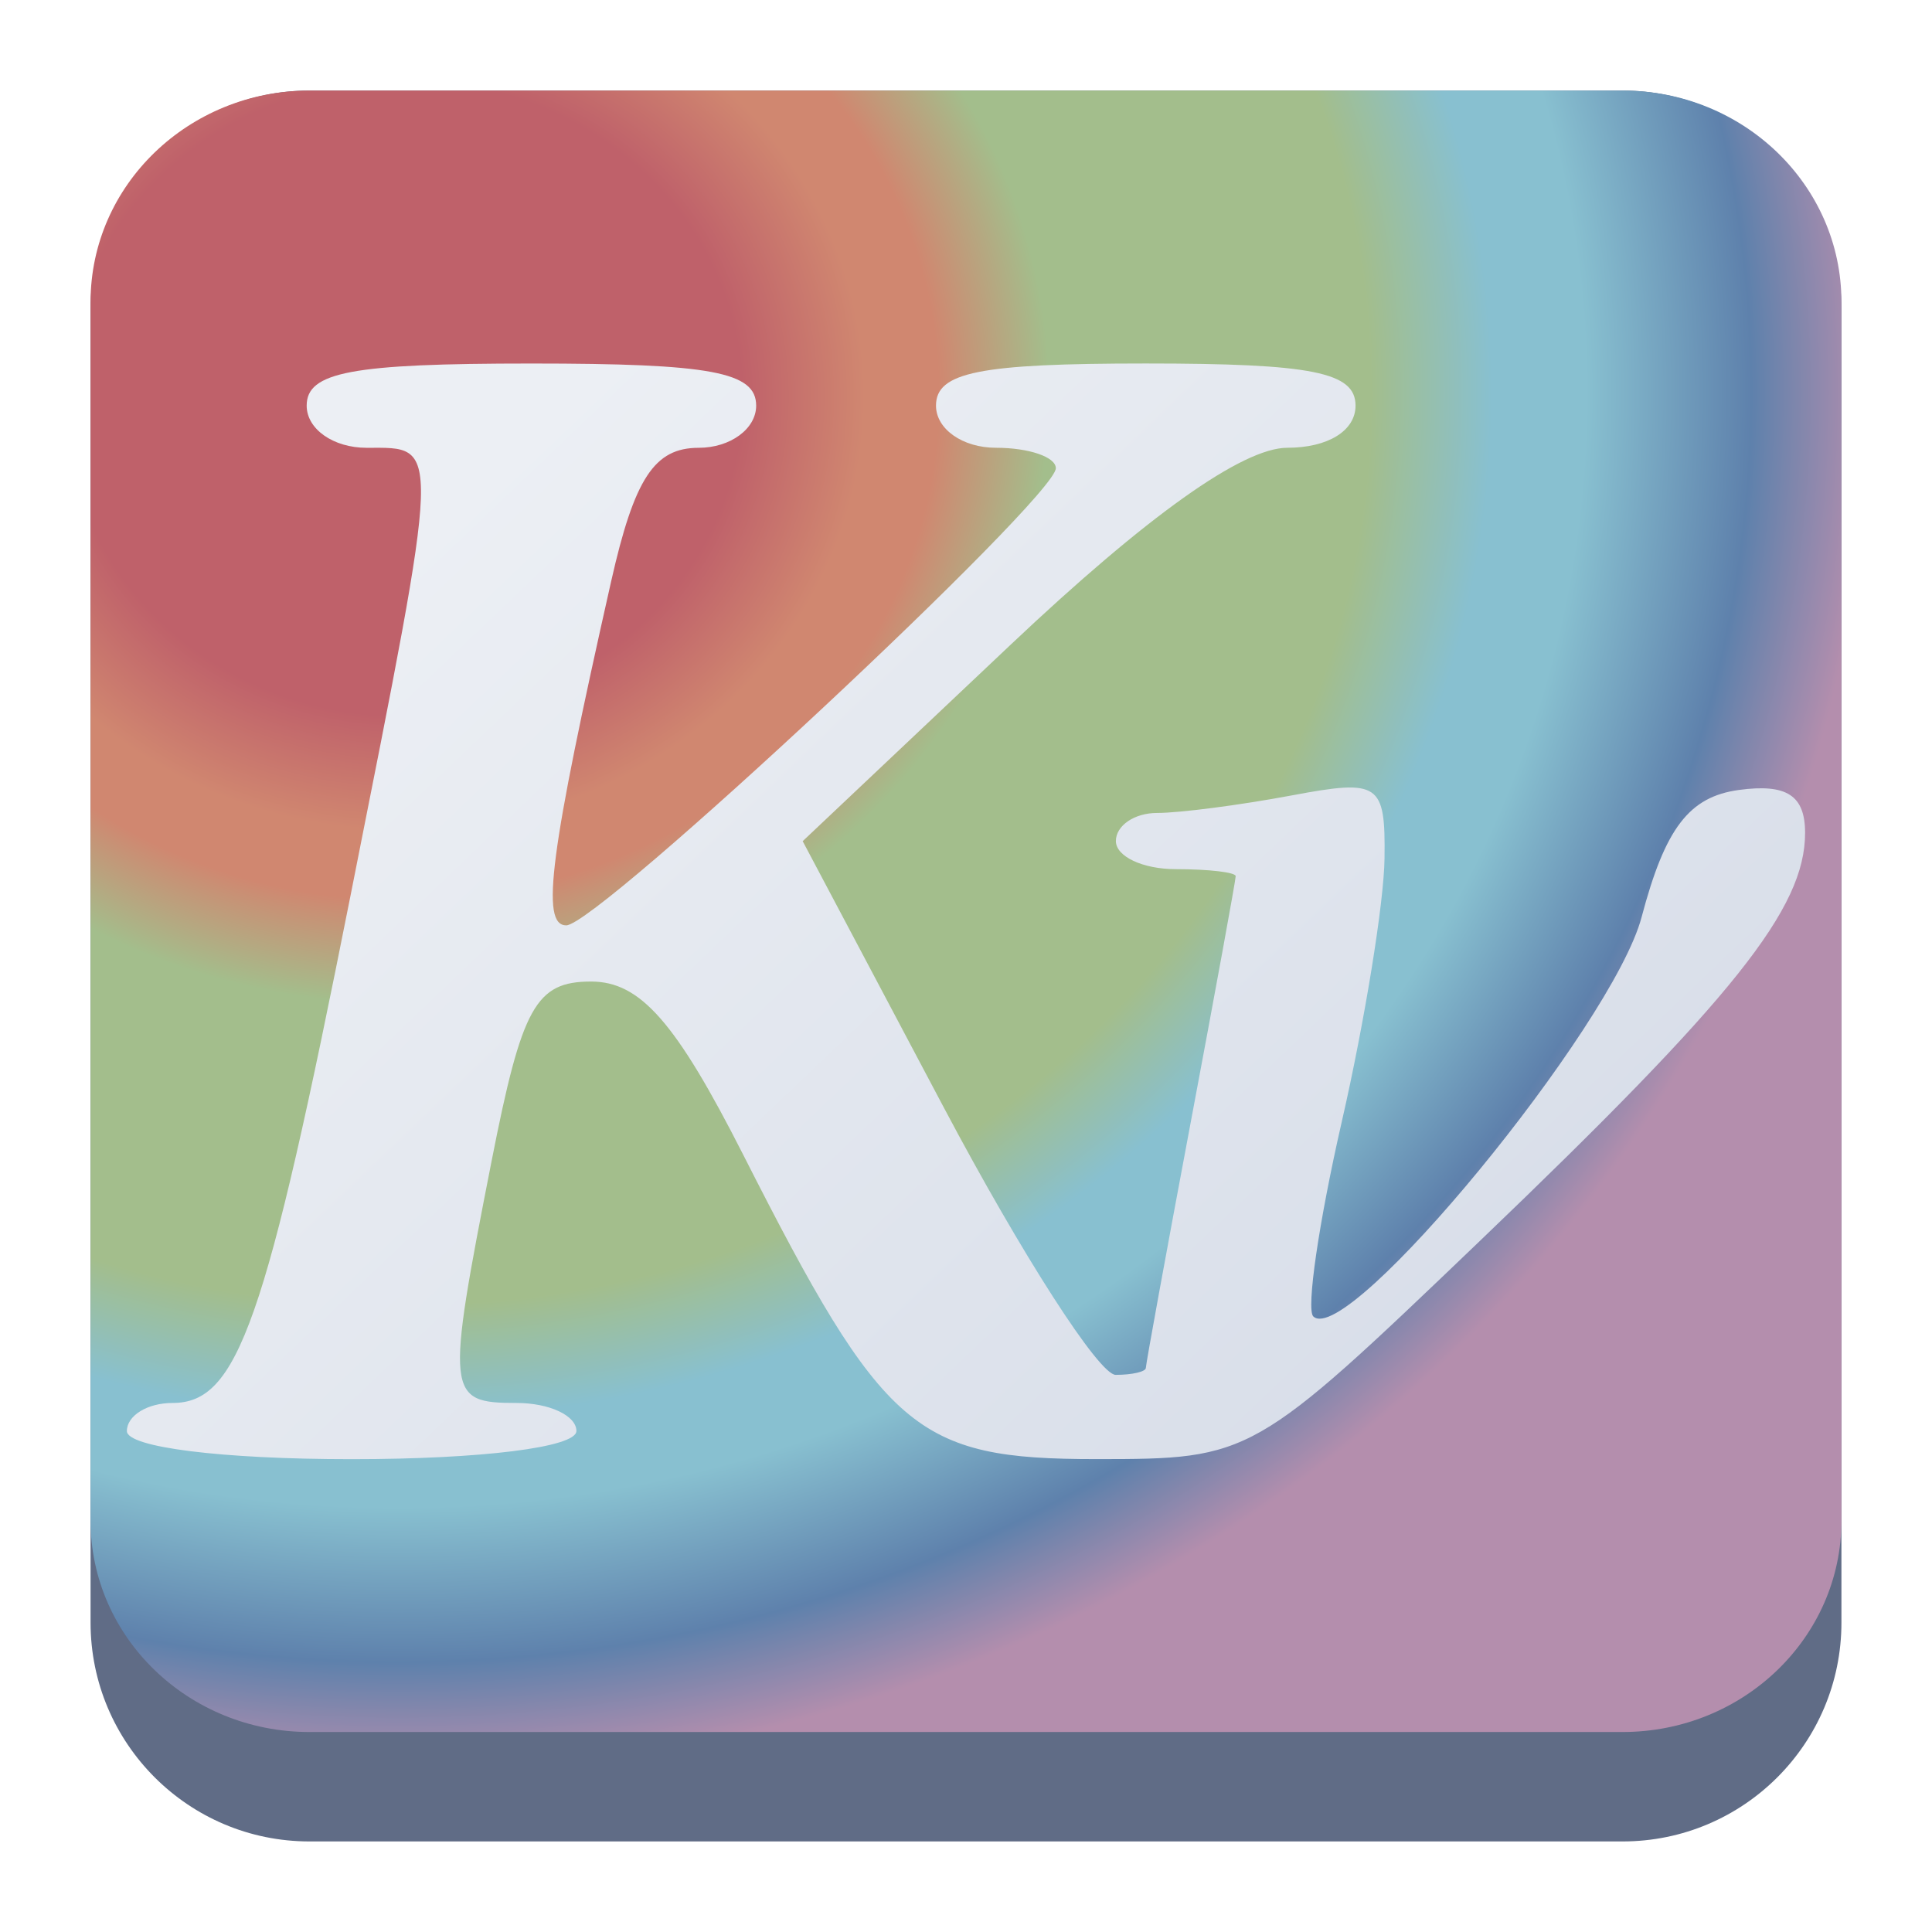
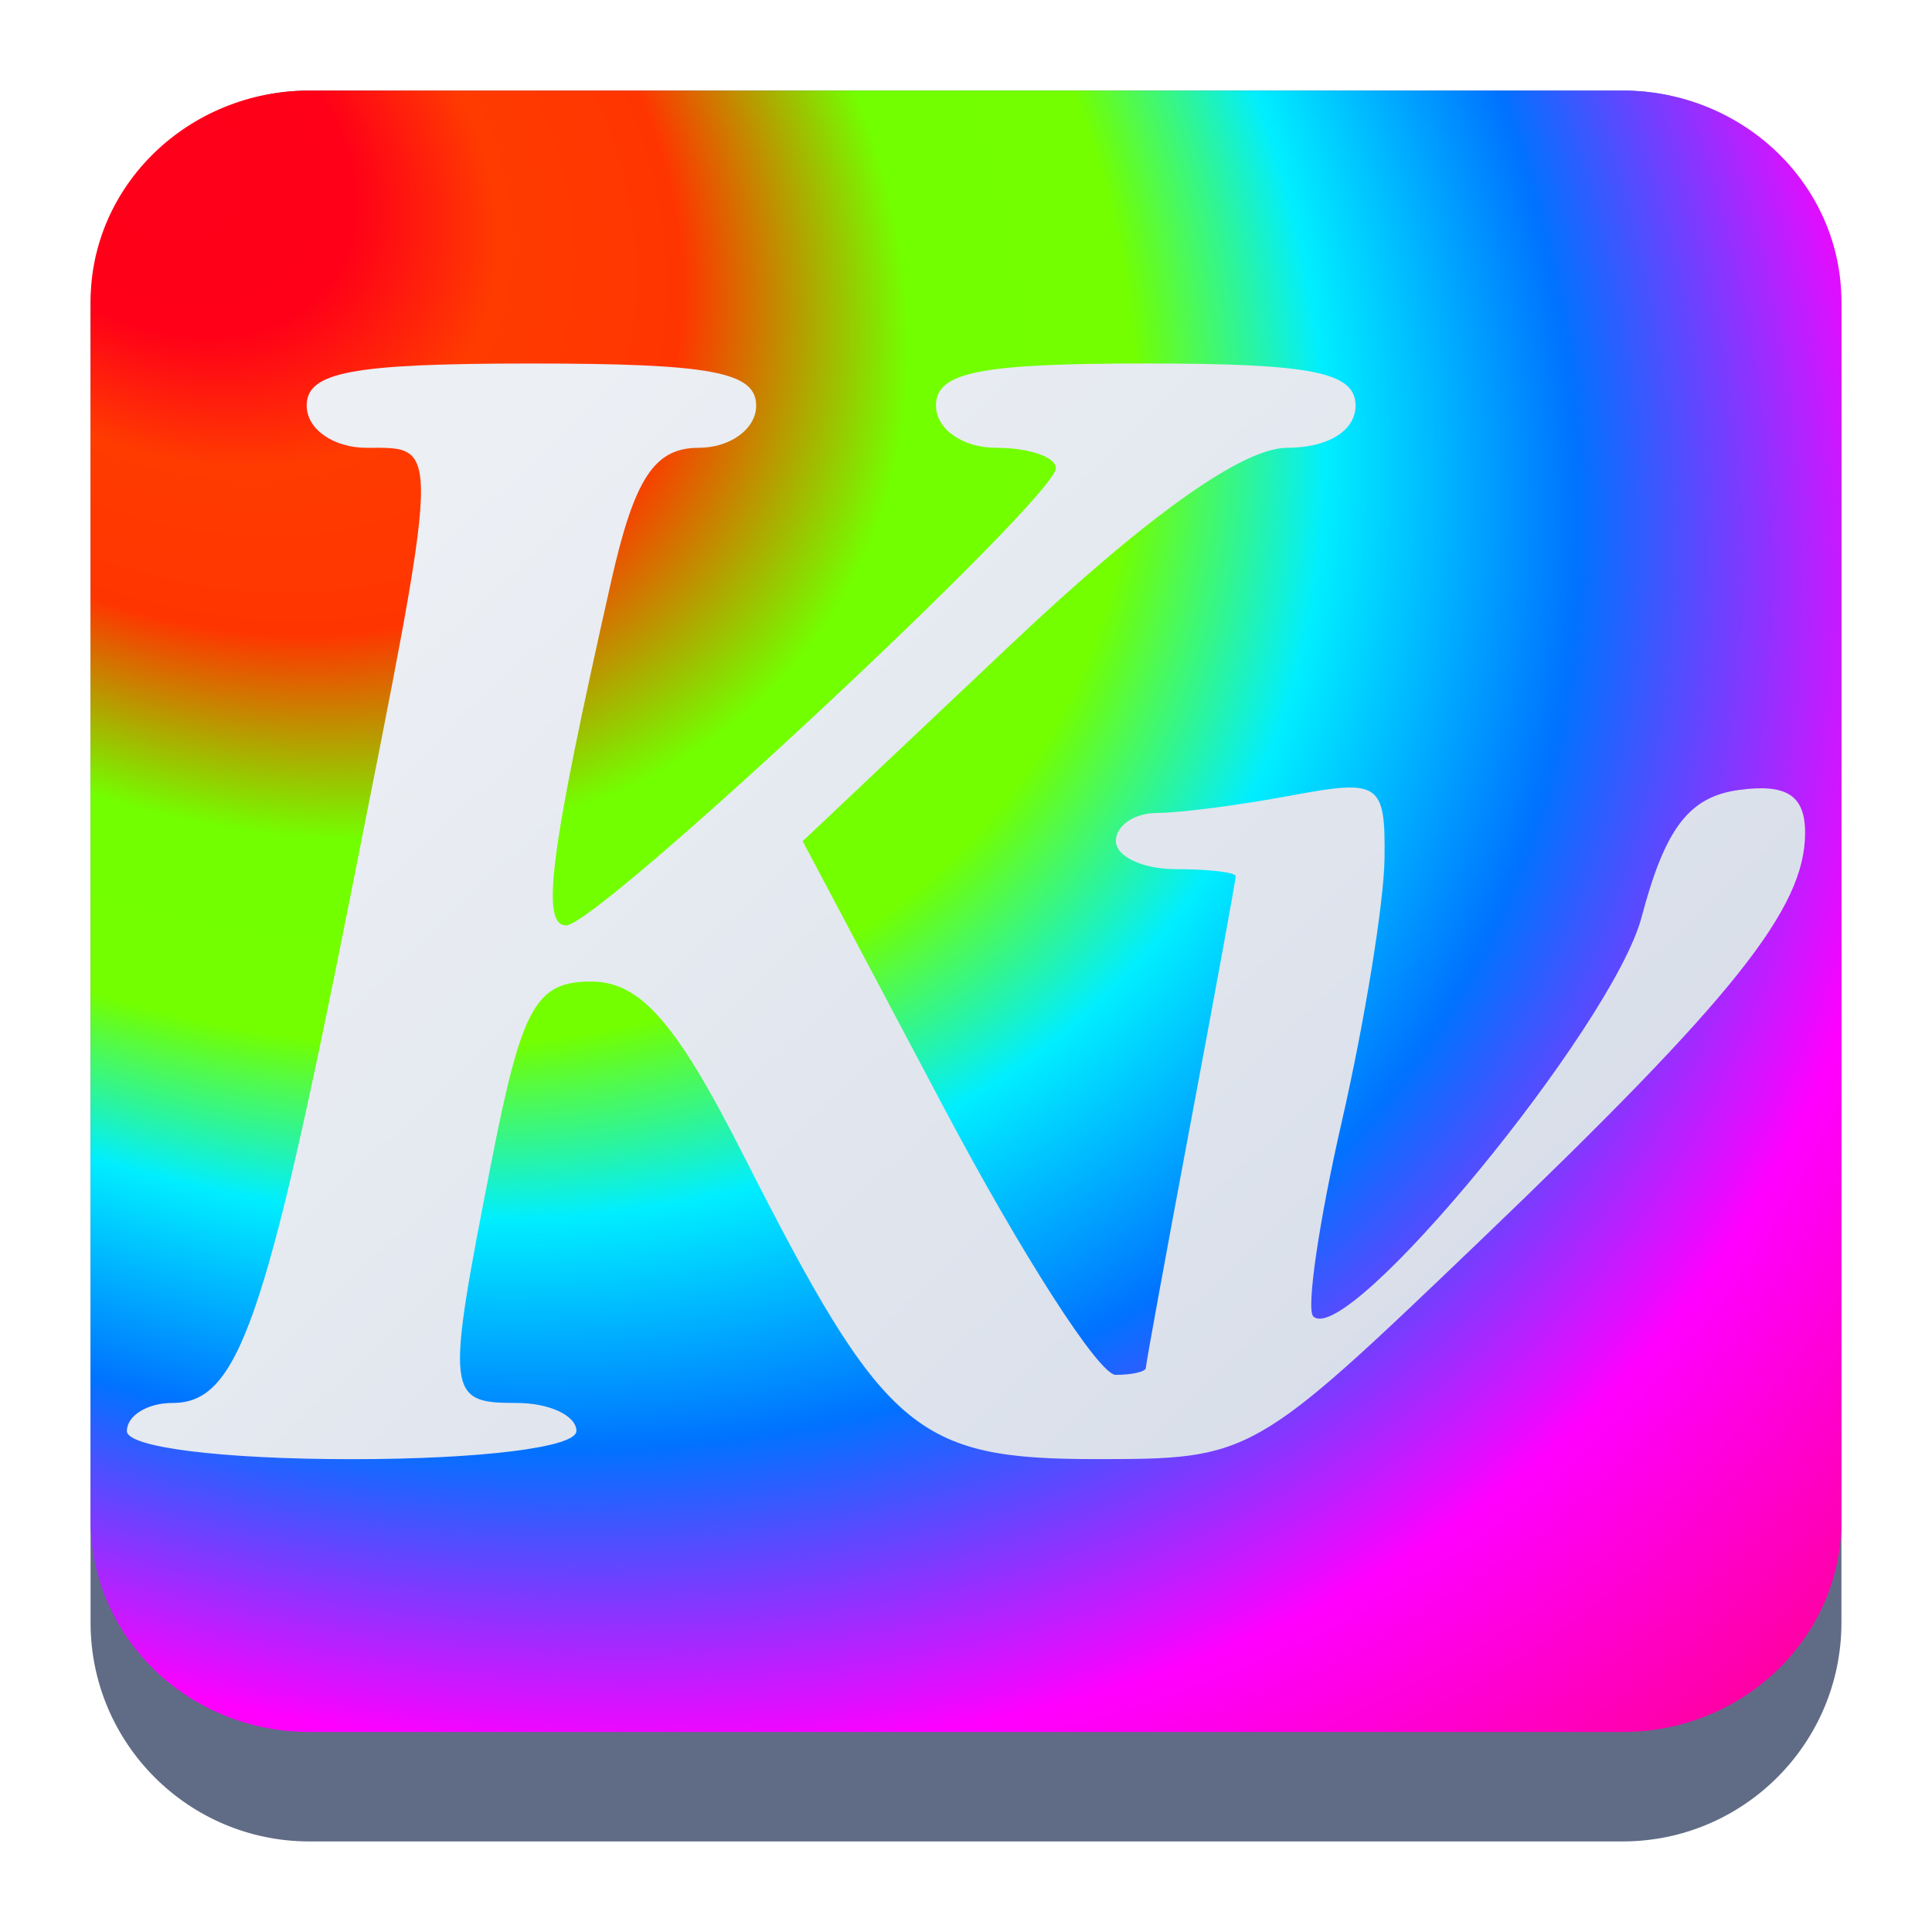
<svg xmlns="http://www.w3.org/2000/svg" xmlns:xlink="http://www.w3.org/1999/xlink" width="64" height="64" viewBox="0 0 64 64" version="1.1" id="svg22024">
  <defs id="defs22004">
    <linearGradient id="linearGradient4212">
      <stop style="stop-color:#000000;stop-opacity:1;" offset="0" id="stop21980" />
      <stop style="stop-color:#000000;stop-opacity:0;" offset="1" id="stop21982" />
    </linearGradient>
    <linearGradient id="linearGradient4198">
      <stop style="stop-color:#272b2d;stop-opacity:1;" offset="0" id="stop21985" />
      <stop style="stop-color:#3e4447;stop-opacity:1" offset="1" id="stop21987" />
    </linearGradient>
    <linearGradient id="linearGradient4185">
      <stop style="stop-color:#acacac;stop-opacity:1" offset="0" id="stop21990" />
      <stop style="stop-color:#cbcbcb;stop-opacity:1" offset="1" id="stop21992" />
    </linearGradient>
    <linearGradient id="linearGradient4144">
      <stop style="stop-color:#3b962d;stop-opacity:1" offset="0" id="stop21995" />
      <stop style="stop-color:#93d169;stop-opacity:1" offset="1" id="stop21997" />
    </linearGradient>
    <linearGradient xlink:href="#linearGradient4144" id="linearGradient4150" x1="25" y1="1046.362" x2="25" y2="1010.362" gradientUnits="userSpaceOnUse" gradientTransform="translate(86.85077,-1045.96)" />
    <radialGradient xlink:href="#linearGradient4185" id="radialGradient4191" cx="24" cy="1025.362" fx="24" fy="1025.362" r="2" gradientTransform="matrix(1,0,0,0.9998745,86.85077,-1045.832)" gradientUnits="userSpaceOnUse" />
    <linearGradient xlink:href="#linearGradient4198" id="linearGradient4204" x1="24" y1="1032.362" x2="24" y2="1018.362" gradientUnits="userSpaceOnUse" gradientTransform="translate(86.85077,-1045.96)" />
    <linearGradient xlink:href="#linearGradient4212" id="linearGradient4218" x1="20" y1="17" x2="38" y2="35" gradientUnits="userSpaceOnUse" gradientTransform="translate(86.85077,-41.5982)" />
    <radialGradient xlink:href="#linearGradient4185" id="radialGradient4191-8" cx="24" cy="1025.362" fx="24" fy="1025.362" r="2" gradientTransform="matrix(1.333324,0,0,1.333157,-53.62139,-1399.28)" gradientUnits="userSpaceOnUse" />
    <radialGradient xlink:href="#linearGradient4185" id="radialGradient4191-8-3" cx="24" cy="1025.362" fx="24" fy="1025.362" r="2" gradientTransform="matrix(1.399992,0,0,1.399816,-2.099906,-1415.021)" gradientUnits="userSpaceOnUse" />
    <linearGradient id="linearGradient882" x1="43.455" x2="43.455" y1="140.15" y2="153.38" gradientTransform="matrix(0.94488,0,0,0.94488,-30.559,-127.93)" gradientUnits="userSpaceOnUse" xlink:href="#linearGradient880" />
    <linearGradient id="linearGradient880">
      <stop stop-color="#333" offset="0" id="stop1767" />
      <stop offset="1" id="stop1769" />
    </linearGradient>
    <linearGradient id="linearGradient990" x1="30" x2="30" y1="33" y2="5.782" gradientTransform="matrix(0.25926,0,0,0.29412,2.7037,4.2941)" gradientUnits="userSpaceOnUse">
      <stop stop-color="#2ca0b9" offset="0" id="stop1777" />
      <stop stop-color="#87deaa" offset="1" id="stop1779" />
    </linearGradient>
    <linearGradient id="linearGradient899" x1="42.925" x2="42.925" y1="149.41" y2="151.79" gradientTransform="matrix(0.41176,0,0,0.33333,-14.329,245.08)" gradientUnits="userSpaceOnUse">
      <stop stop-color="#4d4d4d" offset="0" id="stop1772" />
      <stop stop-color="#1a1a1a" offset="1" id="stop1774" />
    </linearGradient>
    <linearGradient id="linearGradient982" x1="35" x2="35" y1="-2" y2="48" gradientTransform="matrix(0.29412,0,0,0.40004,1.5883,1.8003)" gradientUnits="userSpaceOnUse" xlink:href="#linearGradient880" />
    <linearGradient xlink:href="#c" id="d" y1="9.268" x1="-28.756" y2="27.436" x2="-10.858" gradientUnits="userSpaceOnUse" gradientTransform="translate(0,-1.022)" />
    <linearGradient id="c" y1="9.178" x1="-14.65" y2="17.522" x2="-6.43" gradientUnits="userSpaceOnUse" gradientTransform="translate(1.01,-1.022)">
      <stop id="stop178" />
      <stop offset="1" stop-opacity="0" id="stop180" />
    </linearGradient>
    <linearGradient id="a" y1="38" y2="13" x2="0" gradientUnits="userSpaceOnUse" gradientTransform="matrix(1.000023,0,0,1.000003,-81.71148,-28.16893)">
      <stop stop-color="#8e44ad" id="stop168" />
      <stop offset="1" stop-color="#9b59b6" id="stop170" />
    </linearGradient>
    <linearGradient xlink:href="#c" id="d-3" y1="9.268" x1="-28.756" y2="27.436" x2="-10.858" gradientUnits="userSpaceOnUse" gradientTransform="translate(0,-1.022)" />
    <linearGradient id="b" y1="37.956" x1="-2.994" y2="-0.883" x2="-41.26" gradientUnits="userSpaceOnUse" gradientTransform="translate(0,-1.022)">
      <stop stop-color="#34495e" id="stop173" />
      <stop offset="1" stop-color="#1c7865" id="stop175" />
    </linearGradient>
    <linearGradient id="a-3" y1="38" y2="13" x2="0" gradientUnits="userSpaceOnUse" gradientTransform="matrix(1.200063,0,0,1.200039,9.42864,13.137)">
      <stop stop-color="#8e44ad" id="stop168-5" />
      <stop offset="1" stop-color="#9b59b6" id="stop170-6" />
    </linearGradient>
-     <radialGradient id="radialGradient24818" cx="3.656" cy="4.225" r="7.541" gradientTransform="matrix(5.380798,4.874677,-5.21927,5.063606,15.76092,-26.00484)" gradientUnits="userSpaceOnUse">
-       <stop stop-color="#bf616a" offset="0" id="stop193" />
-       <stop stop-color="#bf616a" offset=".198" id="stop195" />
-       <stop stop-color="#d08770" offset=".27" id="stop197" />
-       <stop stop-color="#d08770" offset=".313" id="stop199" />
-       <stop stop-color="#a3be8c" offset=".378" id="stop201" />
-       <stop stop-color="#a3be8c" offset=".566" id="stop203" />
-       <stop stop-color="#88c0d0" offset=".637" id="stop205" />
-       <stop stop-color="#88c0d0" offset=".692" id="stop207" />
-       <stop stop-color="#5e81ac" offset=".789" id="stop209" />
-       <stop stop-color="#b48ead" offset=".858" id="stop211" />
-       <stop stop-color="#b48ead" offset="1" id="stop213" />
+     <radialGradient id="radialGradient24818" cx="2.037" cy="4.162" r="7.541" gradientTransform="matrix(7.293946,6.498243,-5.297779,4.999215,12.19033,-29.04427)" gradientUnits="userSpaceOnUse" fx="2.037" fy="4.162">
+       <stop stop-color="#bf616a" offset="0" id="stop193" style="stop-color:#ff001b;stop-opacity:1;" />
+       <stop stop-color="#bf616a" offset="0.1" id="stop195" style="stop-color:#ff0018;stop-opacity:1;" />
+       <stop stop-color="#d08770" offset="0.17" id="stop197" style="stop-color:#ff3b00;stop-opacity:1;" />
+       <stop stop-color="#d08770" offset="0.26" id="stop199" style="stop-color:#ff3500;stop-opacity:1;" />
+       <stop stop-color="#a3be8c" offset="0.37" id="stop201" style="stop-color:#72ff00;stop-opacity:1;" />
+       <stop stop-color="#a3be8c" offset="0.48" id="stop203" style="stop-color:#73ff00;stop-opacity:1;" />
+       <stop stop-color="#88c0d0" offset="0.573" id="stop205" style="stop-color:#00eeff;stop-opacity:1;" />
+       <stop stop-color="#5e81ac" offset="0.696" id="stop209" style="stop-color:#0072ff;stop-opacity:1;" />
+       <stop stop-color="#b48ead" offset="0.859" id="stop211" style="stop-color:#ff00ff;stop-opacity:1;" />
+       <stop stop-color="#b48ead" offset="1" id="stop213" style="stop-color:#ff00a6;stop-opacity:1;" />
    </radialGradient>
    <linearGradient id="linearGradient28836" x1="4.547" x2="12.99" y1="4.118" y2="12.422" gradientUnits="userSpaceOnUse" gradientTransform="matrix(3.845899,0,0,3.60553,-0.5614578,-0.3388788)">
      <stop stop-color="#eceff4" offset="0" id="stop216" />
      <stop stop-color="#d8dee9" offset="1" id="stop218" />
    </linearGradient>
  </defs>
  <path d="m 3,10.25 c 0,-4.004 3.246,-7.25 7.25,-7.25 h 43.5 c 4.004,0 7.25,3.246 7.25,7.25 v 43.5 c 0,4.004 -3.246,7.25 -7.25,7.25 H 10.25 C 6.246,61 3,57.754 3,53.75 Z" id="path736-7" style="fill:#606c86;fill-opacity:1;stroke-width:3.625" />
  <rect x="3" y="3" width="58" height="54.375" rx="7.25" ry="7" fill="url(#radialGradient24818)" stroke-width="4.571" id="rect225" style="fill:url(#radialGradient24818);stroke-linecap:round;stroke-linejoin:round" />
  <path d="m 19.095,47.406 c 0,-0.512 -0.893,-0.931 -1.985,-0.931 -2.323,0 -2.349,-0.26 -0.821,-8.036 1.002,-5.096 1.462,-5.924 3.292,-5.924 1.63,0 2.808,1.342 5.04,5.74 4.657,9.18 5.702,10.08 11.694,10.08 5.13,0 5.21,-0.046 12.692,-7.212 8.449,-8.093 10.789,-11.029 10.789,-13.533 0,-1.242 -0.608,-1.636 -2.19,-1.422 -1.651,0.224 -2.445,1.261 -3.226,4.213 -0.956,3.612 -9.737,14.294 -10.875,13.228 -0.241,-0.226 0.183,-3.129 0.943,-6.451 0.76,-3.322 1.397,-7.244 1.416,-8.716 0.033,-2.505 -0.164,-2.638 -3.067,-2.094 -1.706,0.32 -3.716,0.582 -4.467,0.582 -0.751,0 -1.365,0.419 -1.365,0.931 0,0.512 0.893,0.931 1.985,0.931 1.092,0 1.985,0.104 1.984,0.233 -7.44e-4,0.128 -0.67,3.792 -1.488,8.143 -0.818,4.351 -1.487,8.015 -1.488,8.143 -7.72e-4,0.128 -0.451,0.233 -1.001,0.233 -0.55,0 -3.107,-3.978 -5.683,-8.839 l -4.684,-8.84 6.897,-6.516 c 4.516,-4.266 7.678,-6.516 9.157,-6.516 1.347,0 2.26,-0.564 2.26,-1.396 0,-1.108 -1.434,-1.396 -6.949,-1.396 -5.515,0 -6.949,0.288 -6.949,1.396 0,0.776 0.882,1.396 1.985,1.396 1.092,0 1.985,0.305 1.985,0.677 0,0.978 -15.171,15.144 -16.218,15.144 -0.857,0 -0.545,-2.388 1.488,-11.4 0.77,-3.411 1.432,-4.42 2.9,-4.42 1.047,0 1.903,-0.628 1.903,-1.396 0,-1.117 -1.489,-1.396 -7.445,-1.396 -5.956,0 -7.445,0.279 -7.445,1.396 0,0.776 0.882,1.396 1.985,1.396 2.477,0 2.491,-0.401 -0.526,14.801 -2.825,14.231 -3.739,16.84 -5.905,16.84 -0.831,0 -1.51,0.419 -1.51,0.931 0,0.538 3.143,0.931 7.445,0.931 4.302,0 7.445,-0.393 7.445,-0.931 z" fill="url(#linearGradient28836)" stroke-width="0.961" id="path231" style="fill:url(#linearGradient28836)" />
</svg>
